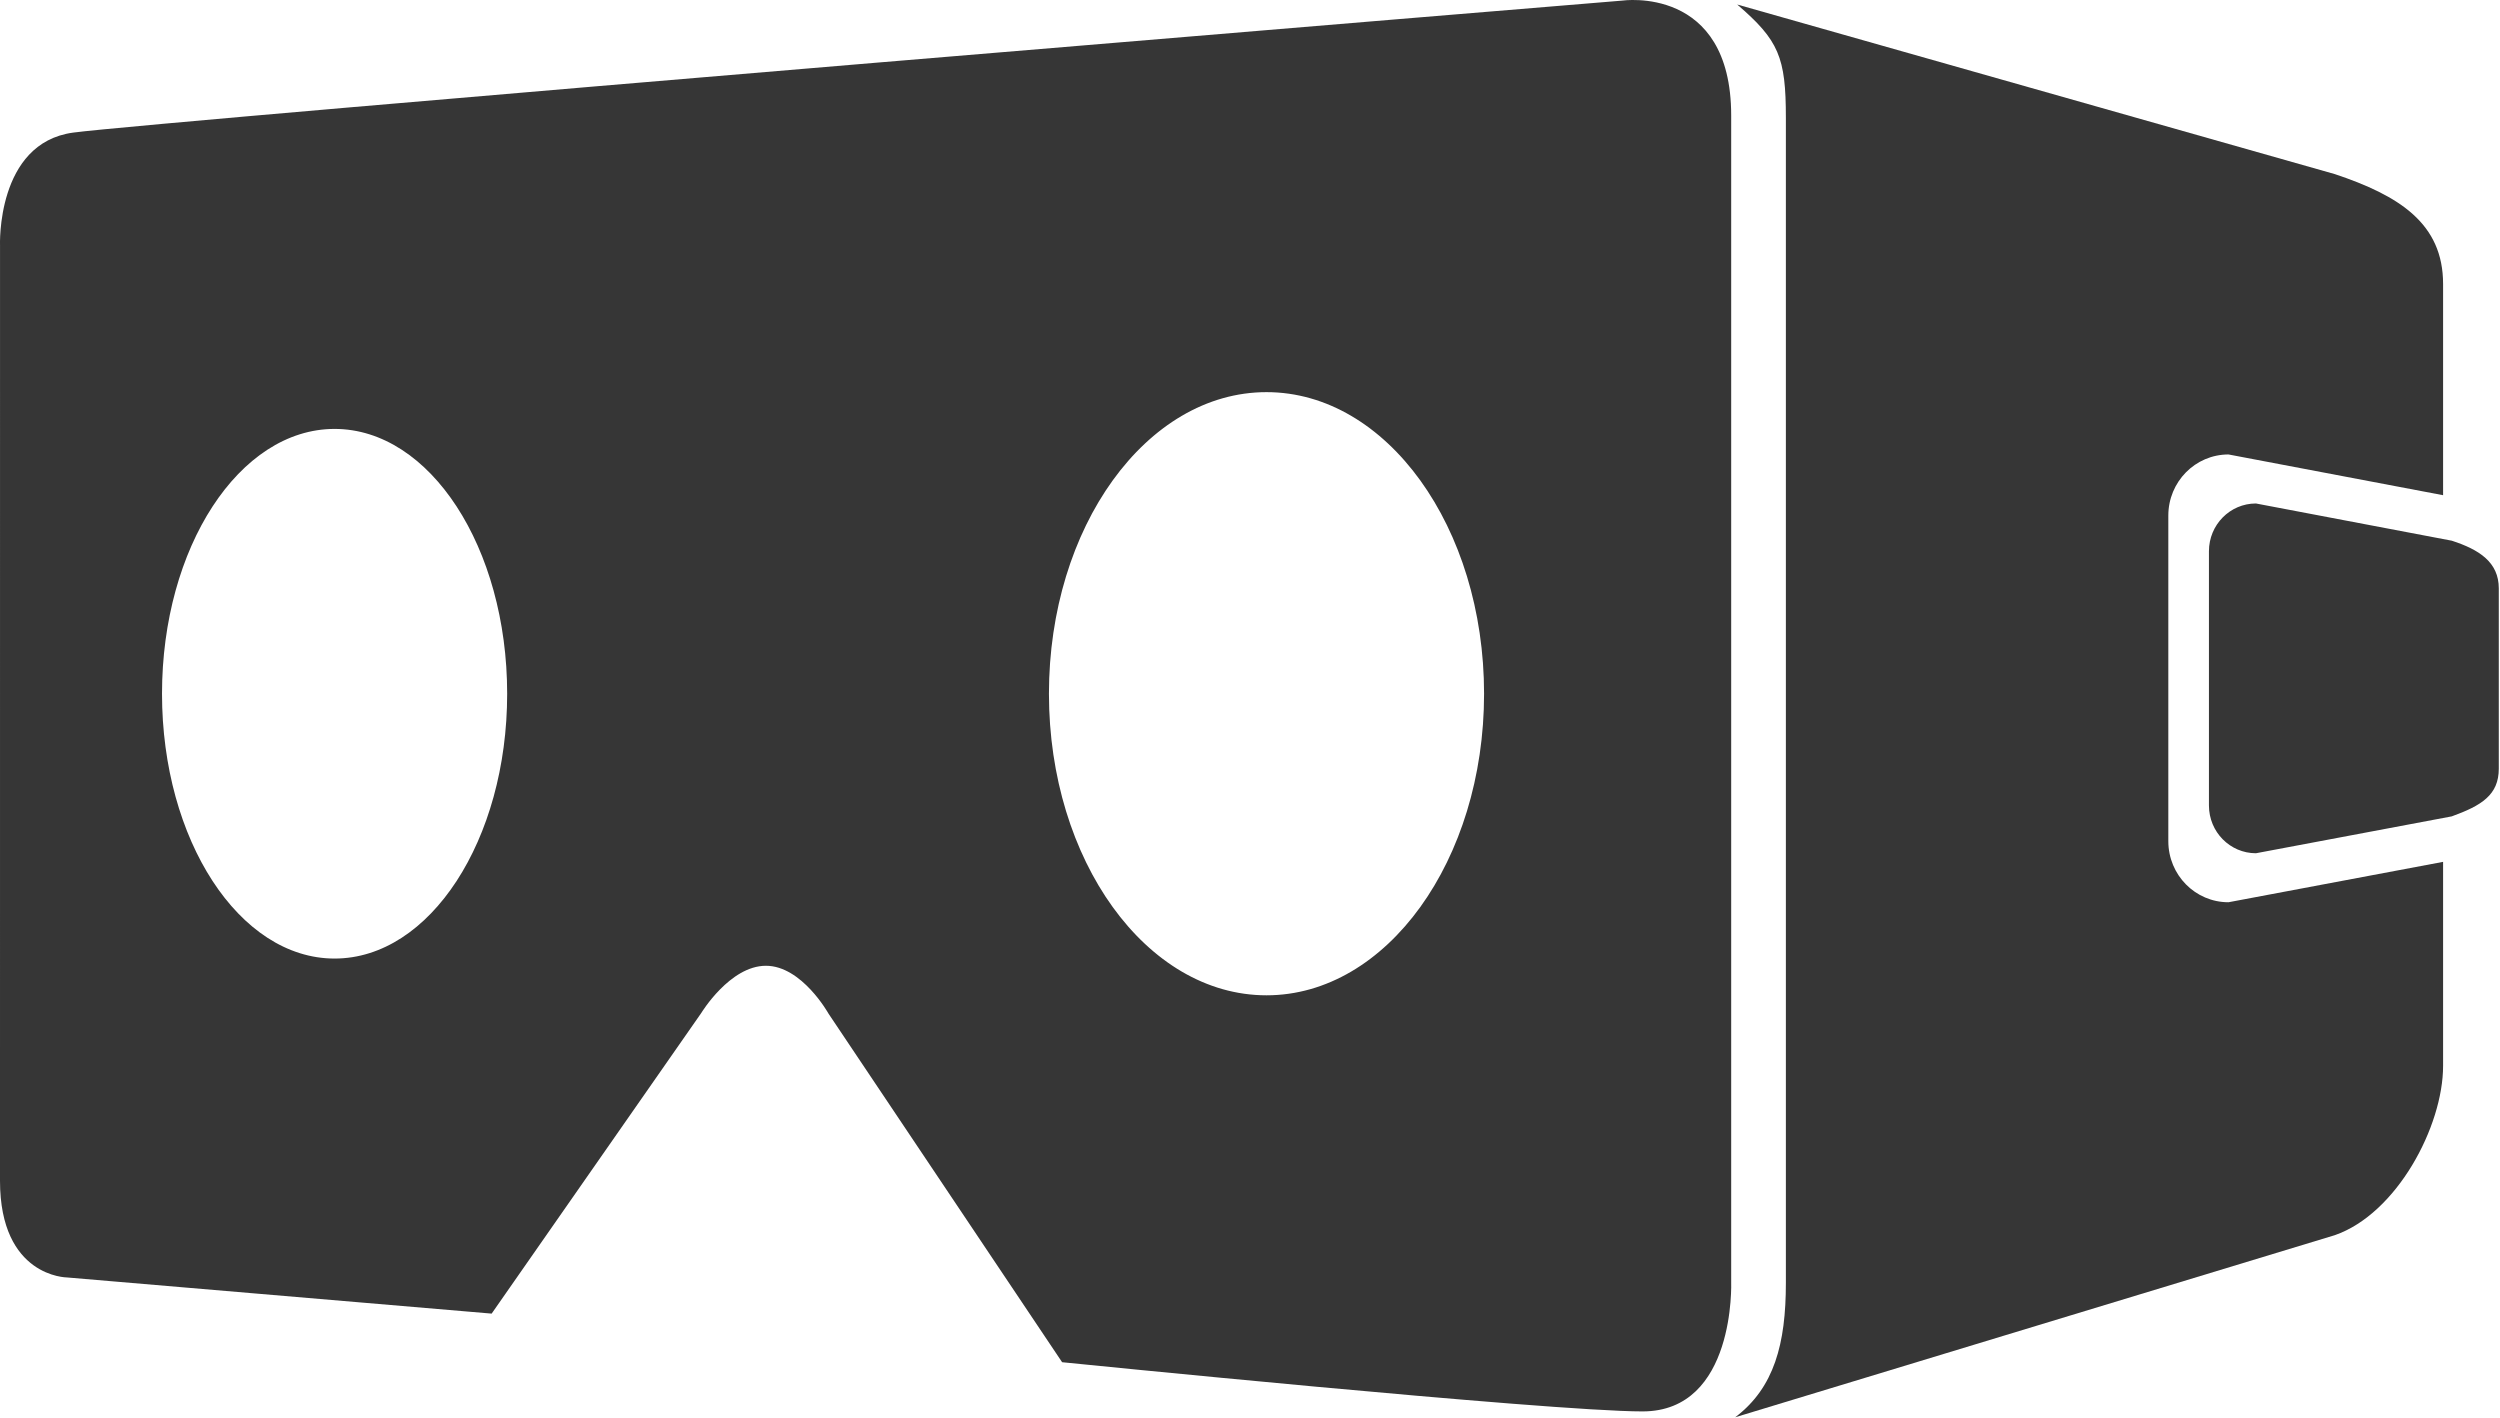
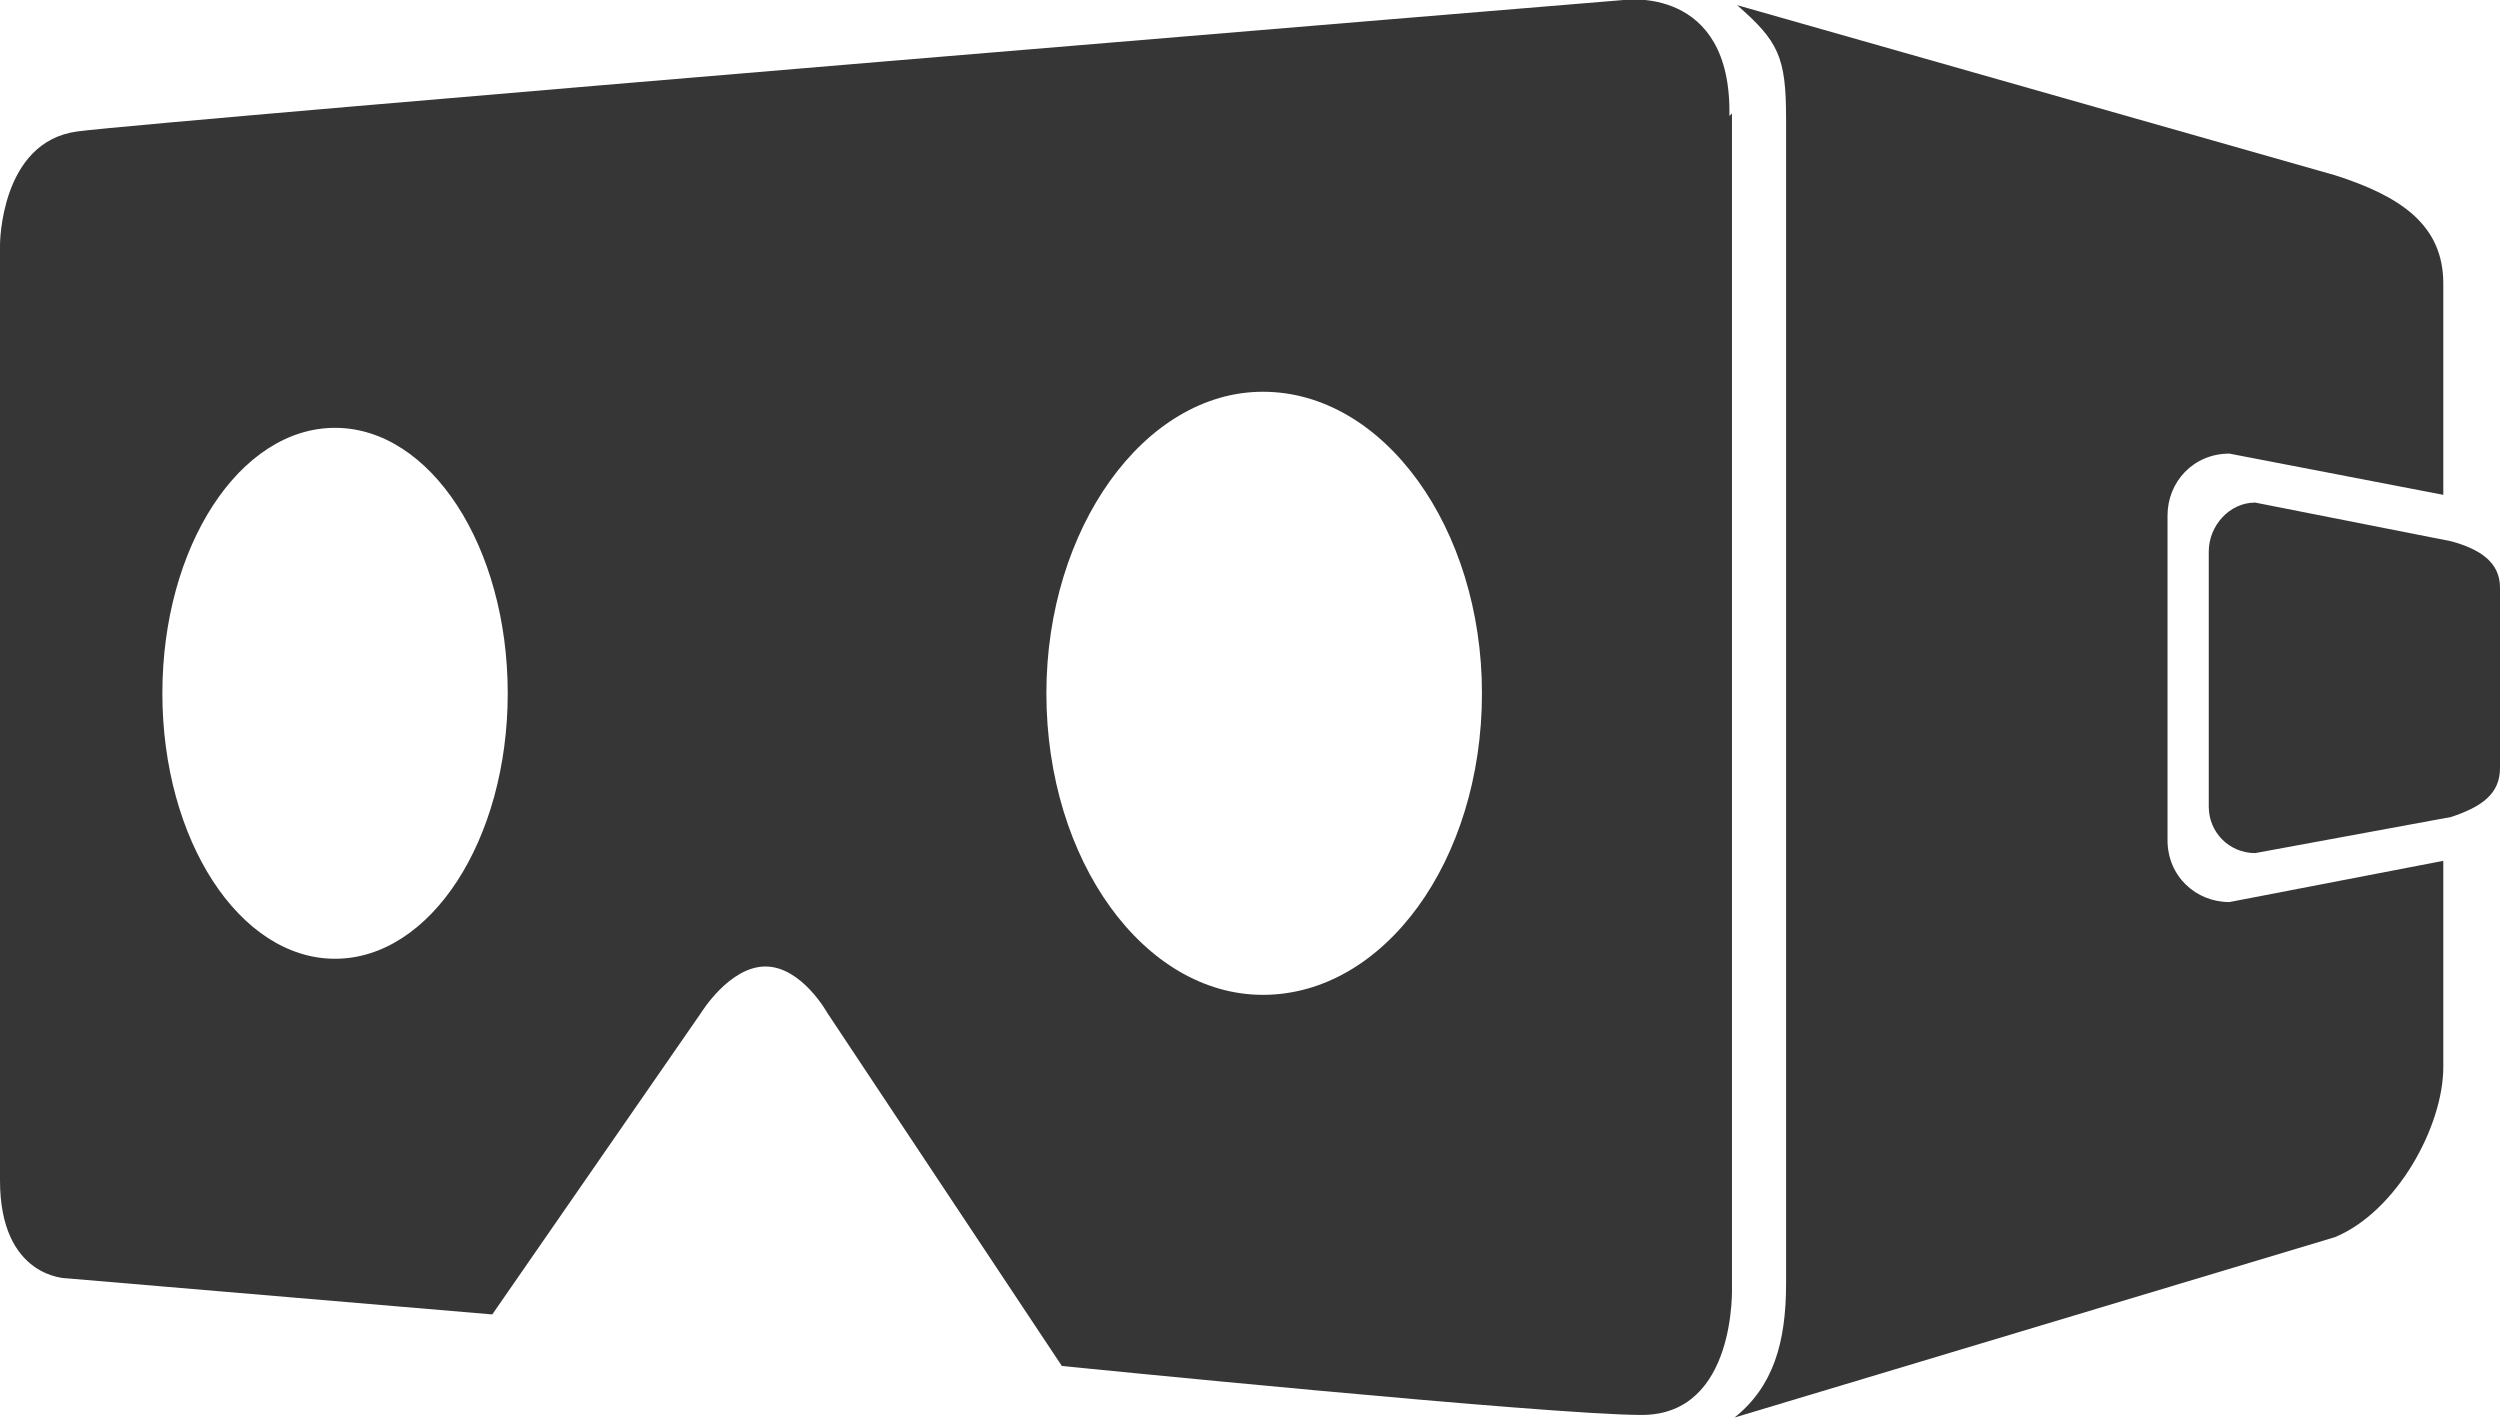
- <svg xmlns="http://www.w3.org/2000/svg" width="97" height="55" viewBox="0 0 97 55">
+ <svg xmlns="http://www.w3.org/2000/svg" width="97" height="55">
  <g fill="#363636">
-     <path d="M84.131 32.639V20.003c0-1.309 1.045-2.37 2.335-2.37l8.326 1.581V11.02c0-2.355-1.708-3.431-4.202-4.265L67.403.175c1.616 1.391 1.889 2.04 1.889 4.396V49.78c0 2.356-.45 4.066-1.967 5.21l23.265-7.065c2.401-.833 4.202-4.216 4.202-6.572V33.44l-8.326 1.567c-1.29.002-2.335-1.06-2.335-2.368z" />
-     <path d="M95.129 20.979l-7.598-1.444c-1.008 0-1.824.829-1.824 1.851v9.868c0 1.023.816 1.852 1.824 1.852l7.598-1.431c1.154-.419 1.824-.829 1.824-1.852V22.83c0-1.022-.766-1.507-1.824-1.851zM67.17 4.483c0-5.08-4.232-4.459-4.232-4.459S5.832 4.738 2.838 5.145.001 9.532.001 9.532L0 45.812c0 3.743 2.599 3.753 2.599 3.753l16.477 1.403L27.212 39.3s1.109-1.828 2.505-1.828c1.397 0 2.432 1.861 2.432 1.861l9.061 13.521s18.895 1.909 22.521 1.909c3.626-.001 3.439-5.024 3.439-5.024V4.483zM12.982 37.192c-3.698 0-6.696-4.601-6.696-10.275s2.998-10.275 6.696-10.275c3.698 0 6.696 4.601 6.696 10.275s-2.998 10.275-6.696 10.275zm36.158 1.426c-4.662 0-8.441-5.239-8.441-11.701 0-6.463 3.78-11.702 8.441-11.702 4.662 0 8.442 5.239 8.442 11.702 0 6.462-3.78 11.701-8.442 11.701z" />
+     <path d="M84.1 32.6V20c0-1.3 1-2.4 2.4-2.4l8.3 1.6V11c0-2.3-1.7-3.4-4.2-4.2L67.4.2c1.6 1.4 1.9 2 1.9 4.4v45.2c0 2.3-.5 4-2 5.2l23.3-7c2.4-1 4.2-4.3 4.2-6.6v-8L86.5 35c-1.3 0-2.4-1-2.4-2.4z" />
+     <path d="M95.1 21l-7.6-1.5c-1 0-1.8.9-1.8 1.9v9.9c0 1 .8 1.8 1.8 1.8l7.6-1.4c1.2-.4 1.9-.9 1.9-1.9v-7c0-1-.8-1.5-1.9-1.8zm-28-16.5C67.2-.6 63 0 63 0S6 4.7 3 5.1 0 9.5 0 9.5v36.3c0 3.8 2.6 3.8 2.6 3.8L19.1 51l8.1-11.7s1.1-1.8 2.5-1.8 2.4 1.8 2.4 1.8L41.2 53s18.9 1.9 22.5 1.9c3.7 0 3.5-5 3.5-5V4.4zM13 37.2c-3.7 0-6.7-4.6-6.7-10.3s3-10.3 6.7-10.3 6.7 4.6 6.7 10.3-3 10.3-6.7 10.3zM49 38.6c-4.6 0-8.4-5.2-8.4-11.7 0-6.4 3.8-11.7 8.4-11.7 4.7 0 8.5 5.3 8.5 11.7 0 6.5-3.8 11.7-8.5 11.7z" />
  </g>
</svg>
